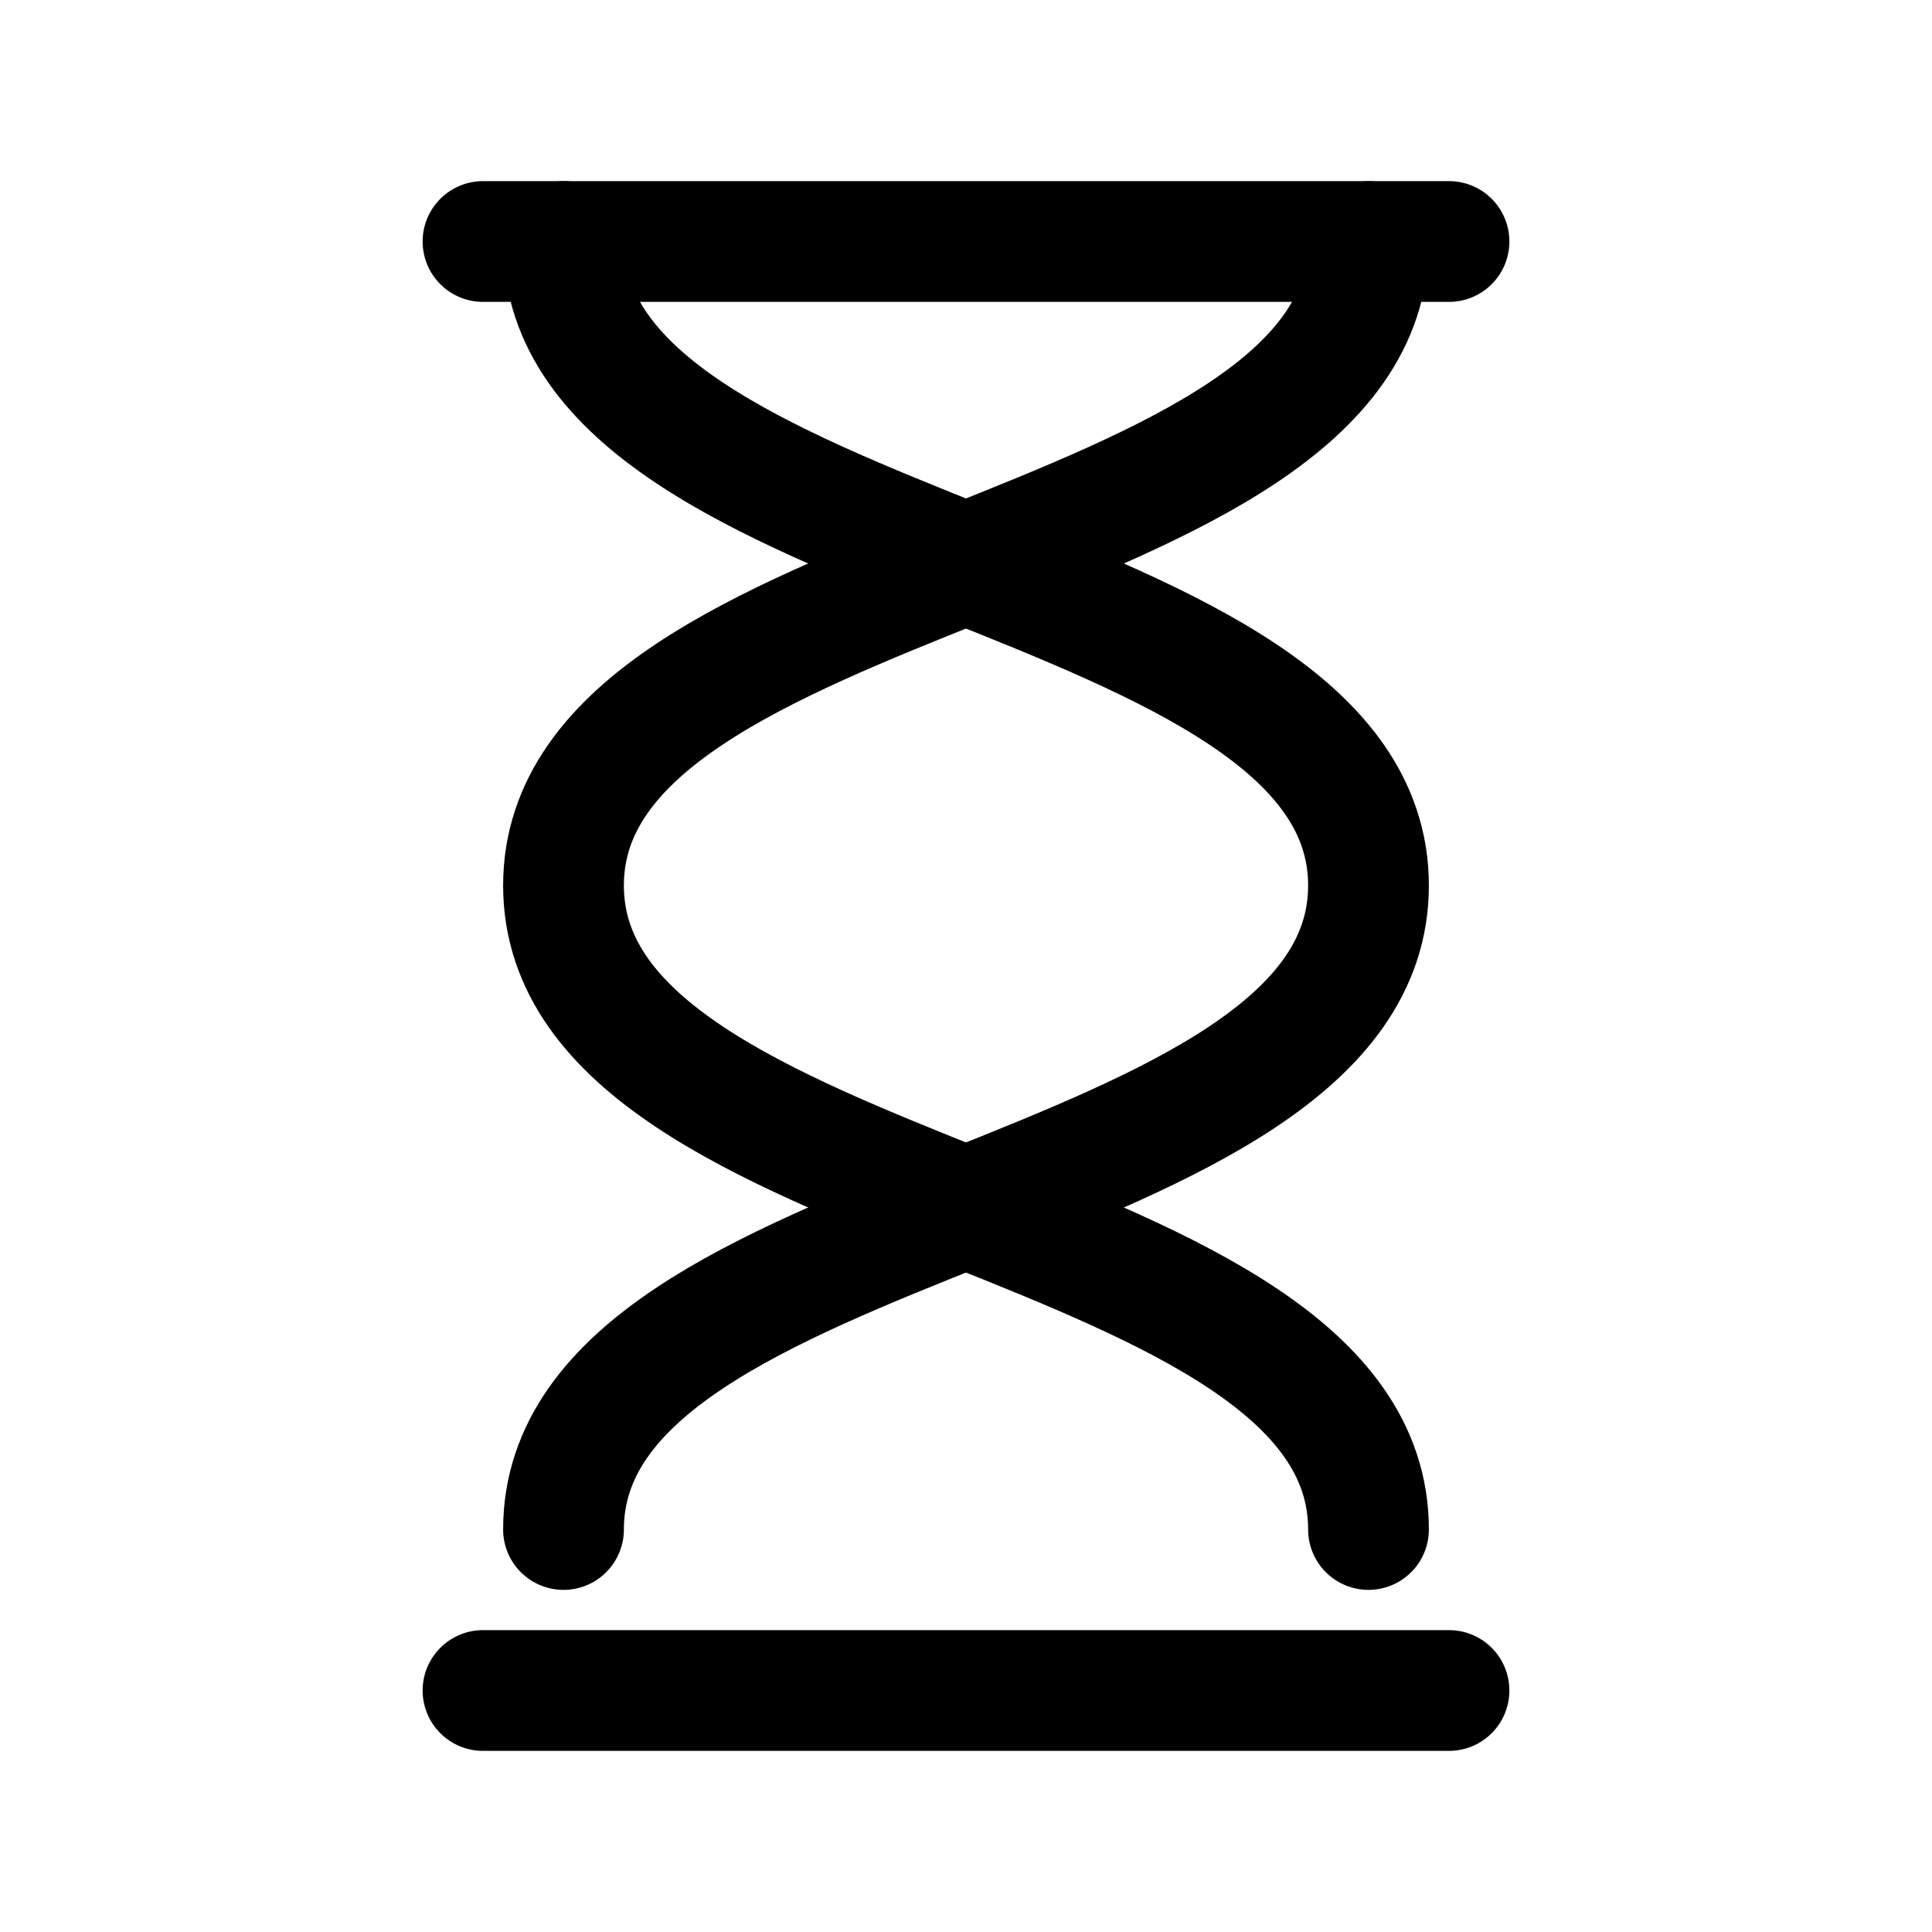
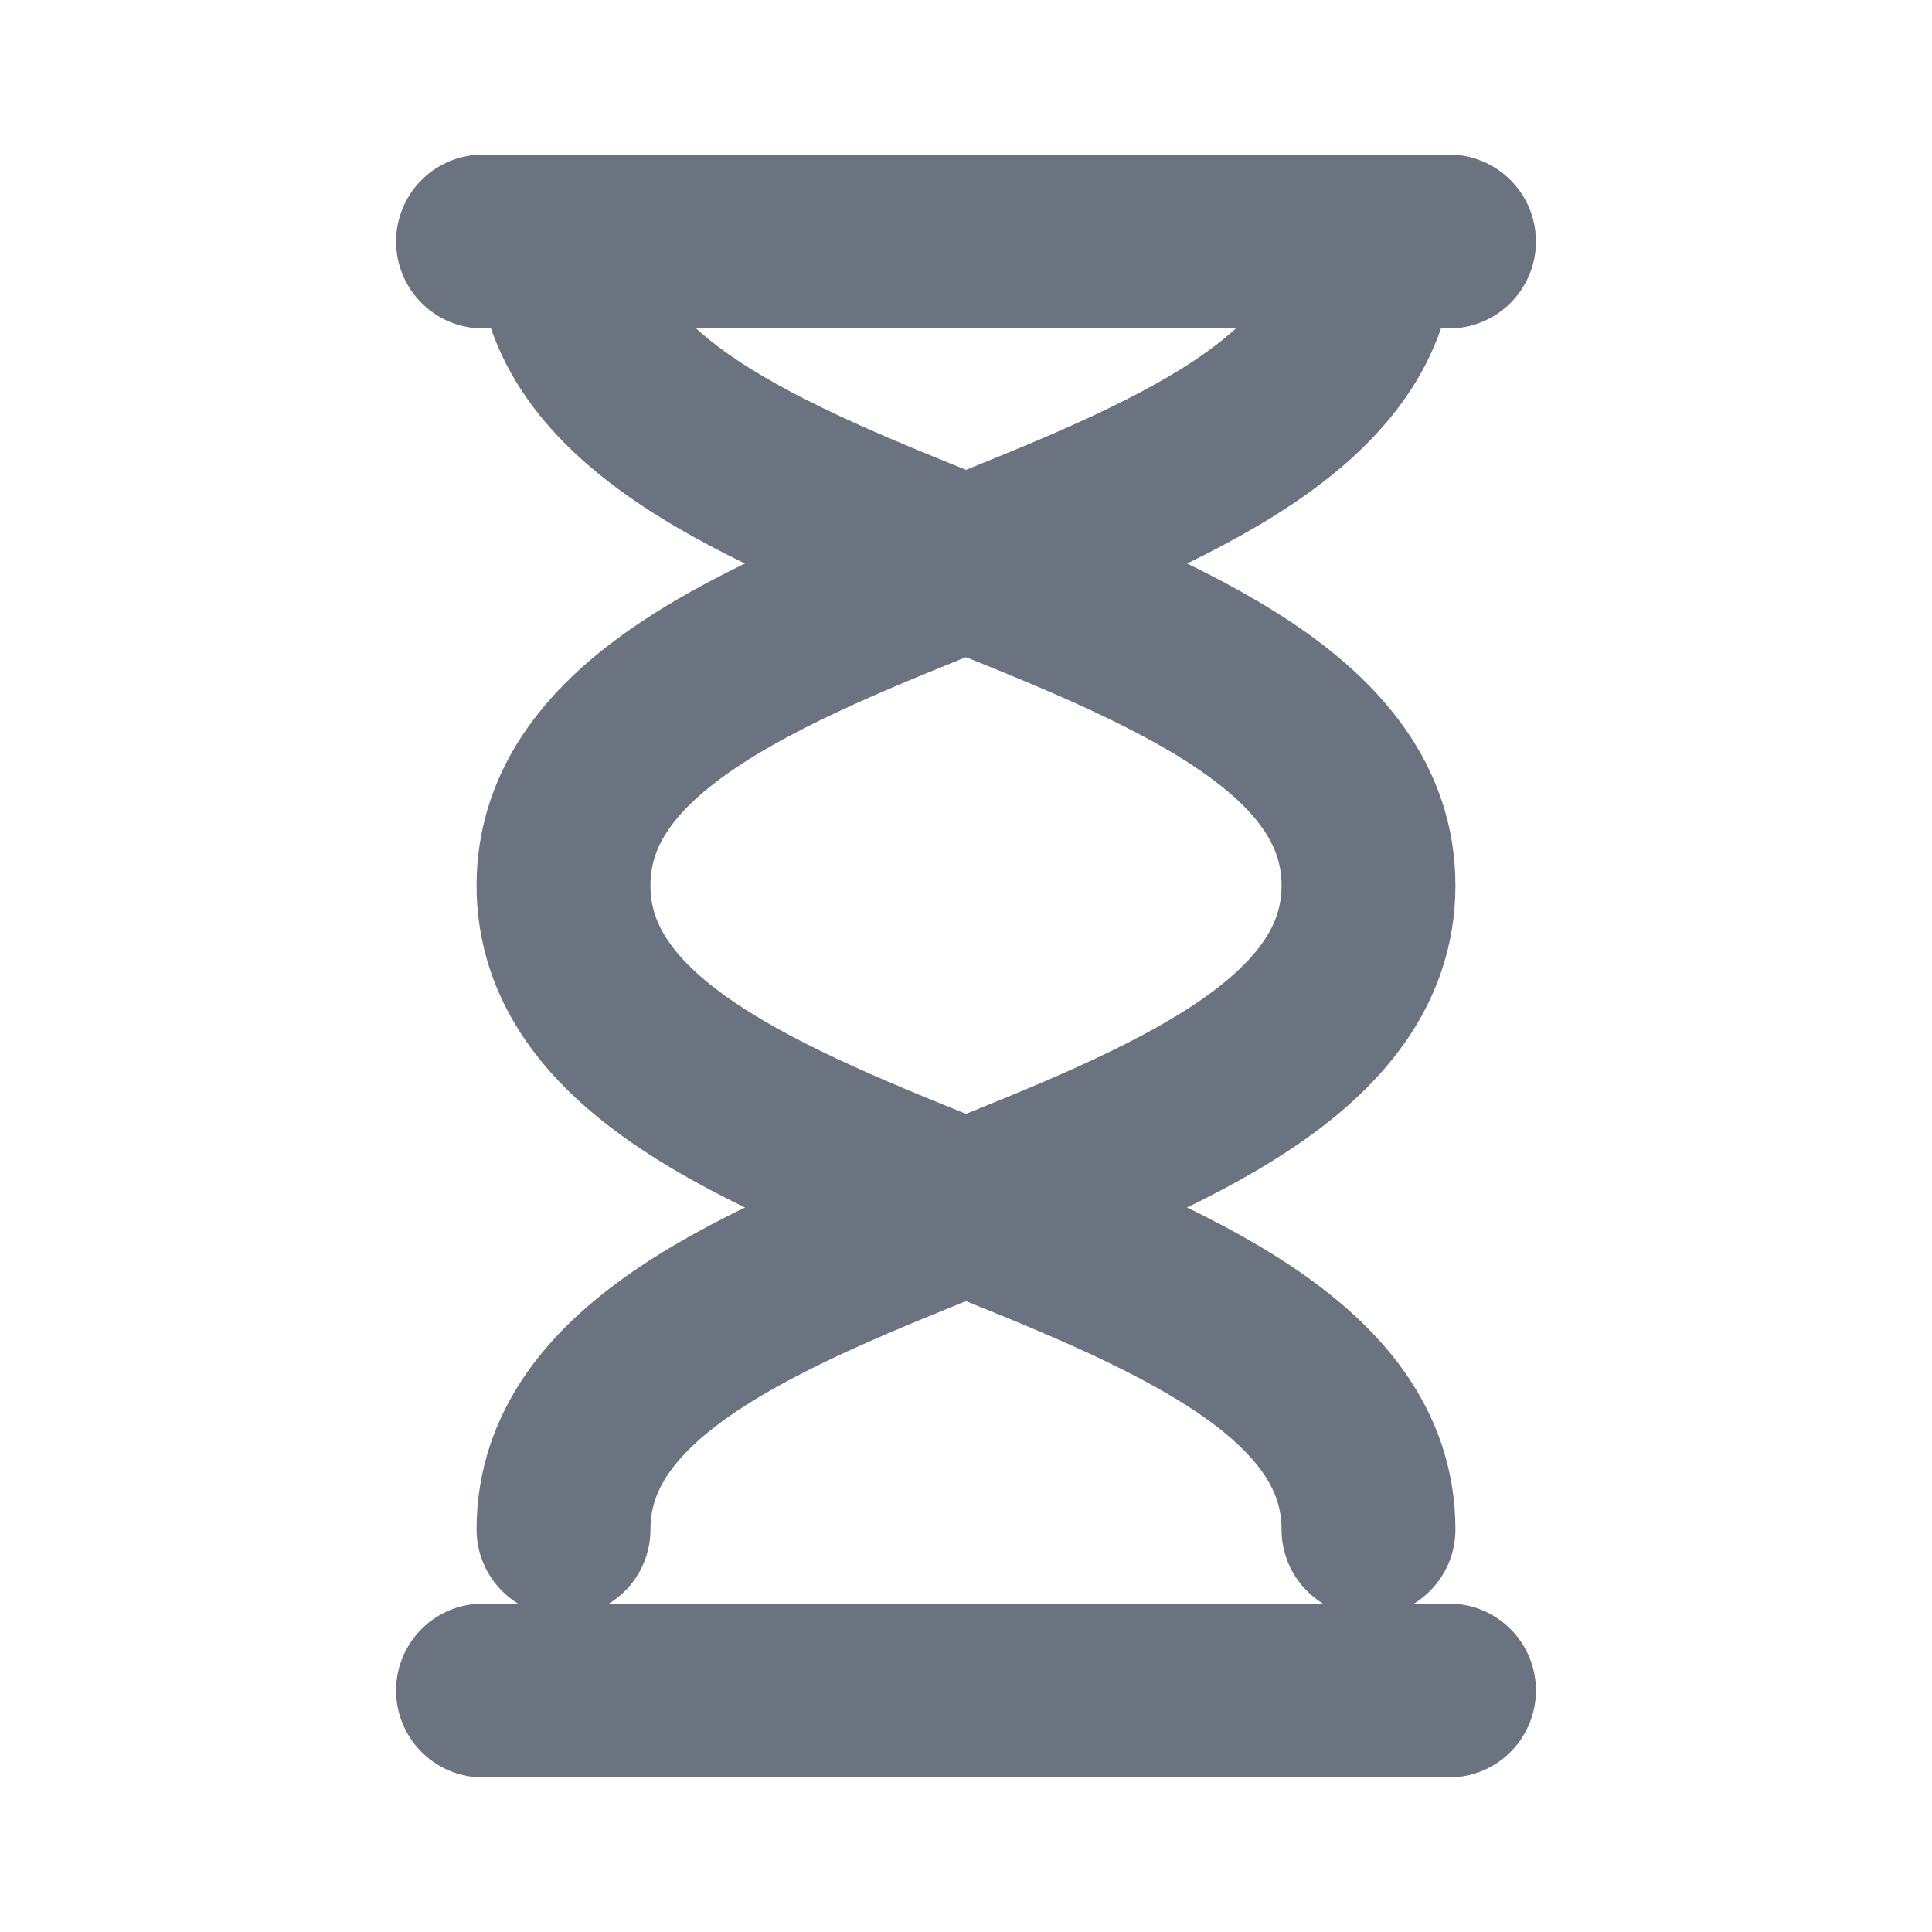
<svg xmlns="http://www.w3.org/2000/svg" width="20" height="20" viewBox="0 0 24 24" fill="none" stroke="currentColor" stroke-width="1.5" stroke-linecap="round" stroke-linejoin="round" aria-hidden="true" focusable="false" role="img">
-   <path d="M6 3h12" />
-   <path d="M6 21h12" />
-   <path d="M7 3c0 4 10 4 10 8s-10 4-10 8" />
-   <path d="M17 3c0 4-10 4-10 8s10 4 10 8" />
+   <path stroke="#6B7280" stroke-width="1.8" stroke-linecap="round" stroke-linejoin="round" vector-effect="non-scaling-stroke" fill="none" d="M6 3h12" />
+   <path stroke="#6B7280" stroke-width="1.8" stroke-linecap="round" stroke-linejoin="round" vector-effect="non-scaling-stroke" fill="none" d="M6 21h12" />
+   <path stroke="#6B7280" stroke-width="1.8" stroke-linecap="round" stroke-linejoin="round" vector-effect="non-scaling-stroke" fill="none" d="M7 3c0 4 10 4 10 8s-10 4-10 8" />
+   <path stroke="#6B7280" stroke-width="1.8" stroke-linecap="round" stroke-linejoin="round" vector-effect="non-scaling-stroke" fill="none" d="M17 3c0 4-10 4-10 8s10 4 10 8" />
</svg>
